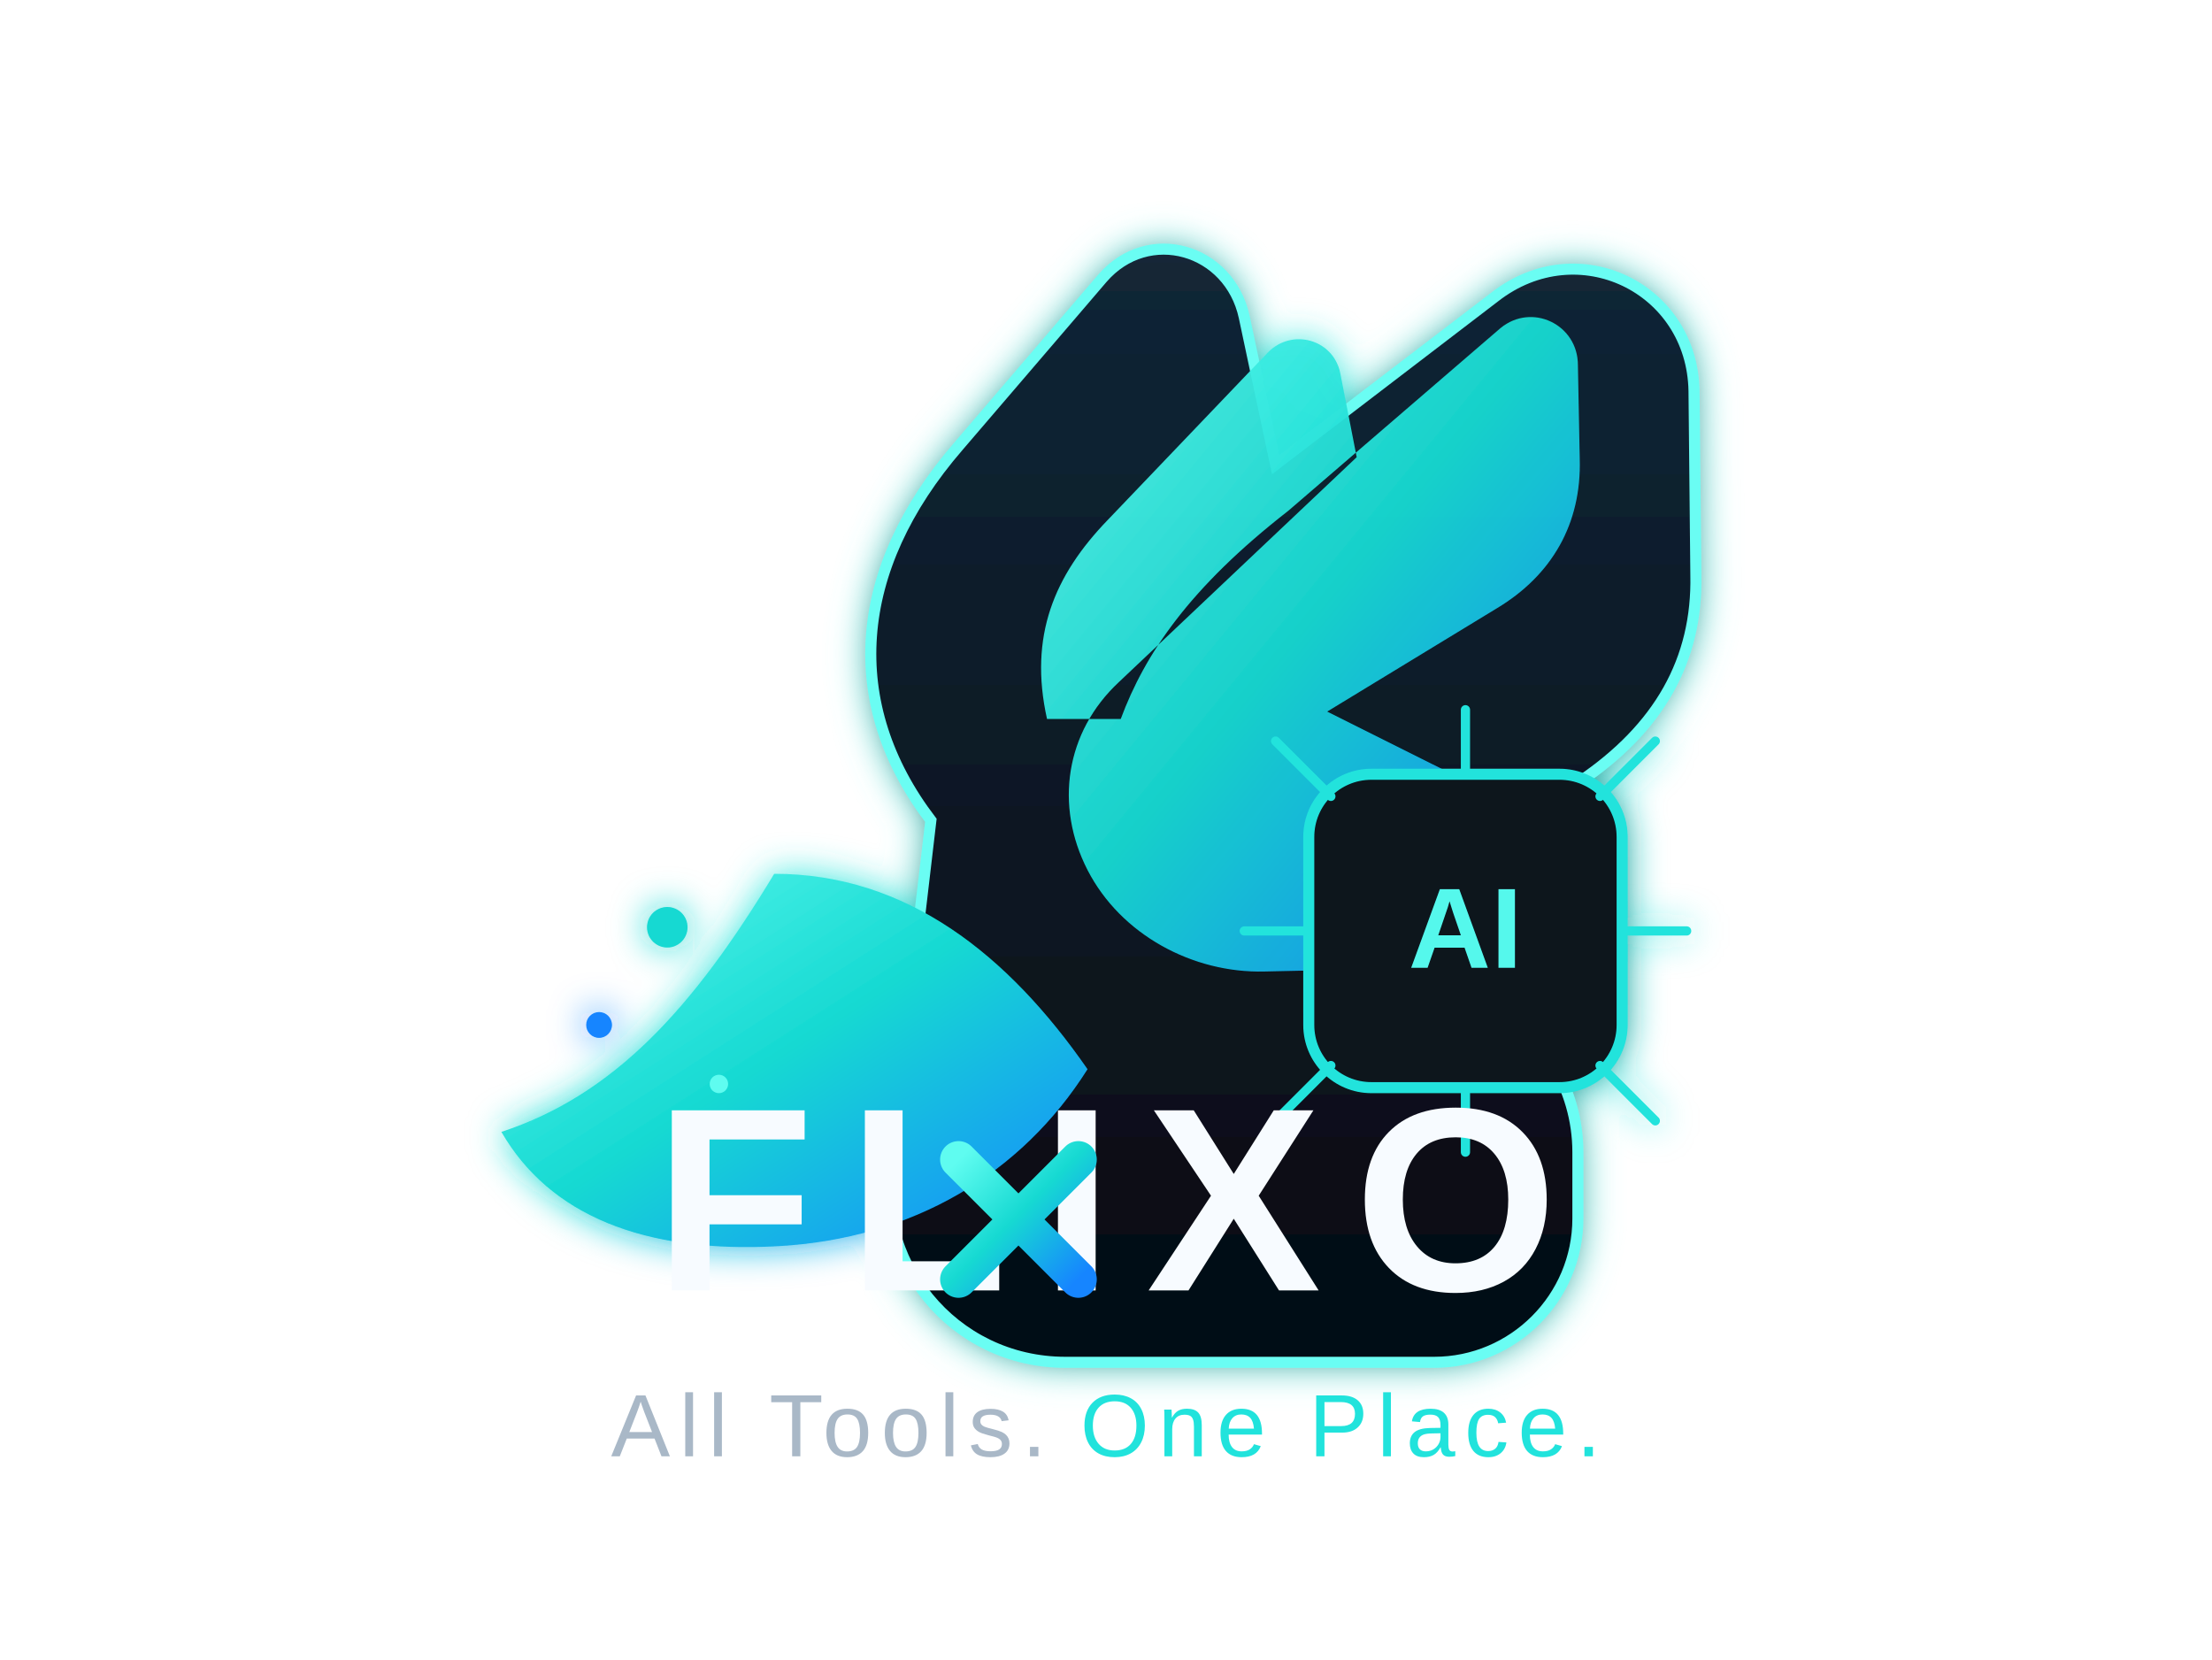
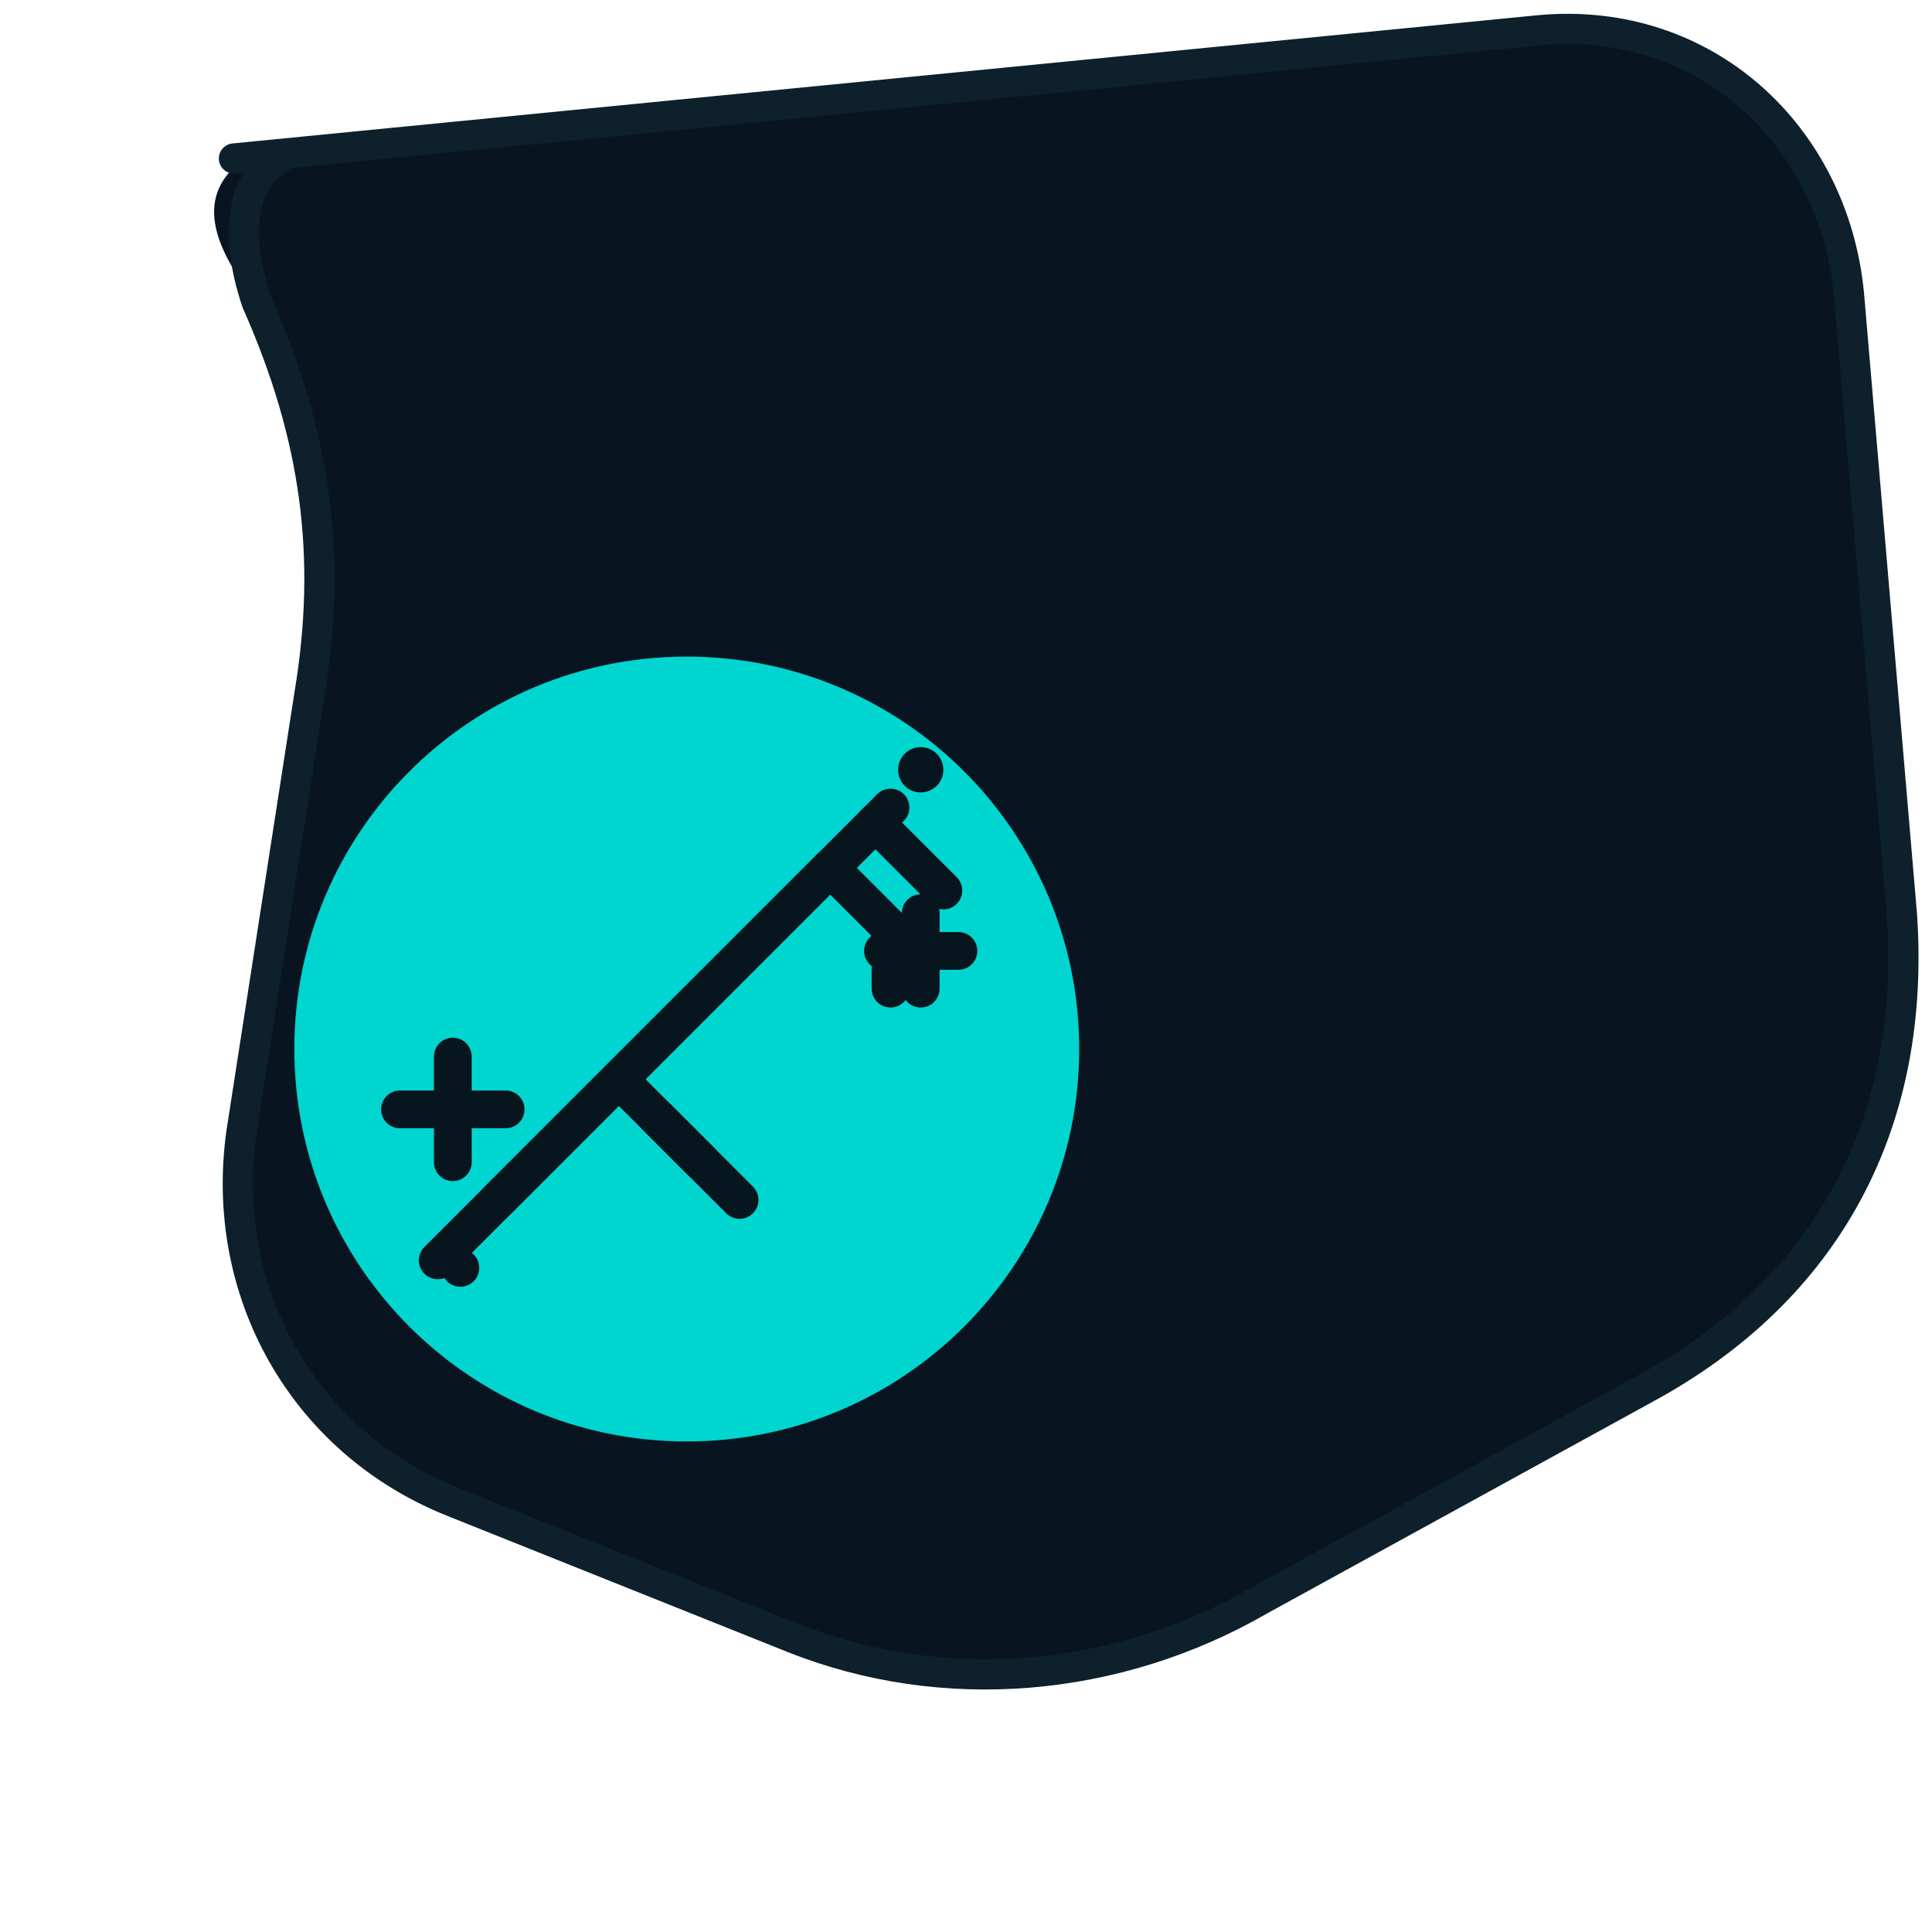
- <svg xmlns="http://www.w3.org/2000/svg" viewBox="0 0 1200 900" role="img" aria-labelledby="title desc">
-   <defs>
-     <linearGradient id="teal" x1="0" y1="0" x2="1" y2="1">
-       <stop offset="0" stop-color="#5ffcf0" />
-       <stop offset="0.48" stop-color="#16d9d2" />
-       <stop offset="1" stop-color="#1685ff" />
-     </linearGradient>
-     <linearGradient id="dark" x1="0" y1="0" x2="0" y2="1">
-       <stop offset="0" stop-color="#122637" />
-       <stop offset="1" stop-color="#050b12" />
-     </linearGradient>
-     <filter id="glow" x="-40%" y="-40%" width="180%" height="180%">
-       <feGaussianBlur stdDeviation="10" result="b" />
-       <feMerge>
-         <feMergeNode in="b" />
-         <feMergeNode in="SourceGraphic" />
-       </feMerge>
-     </filter>
-   </defs>
-   <g filter="url(#glow)">
-     <path d="M505 445c-48-63-43-136 15-203l78-91c25-29 69-16 77 21l17 80 119-91c45-35 107-5 108 51l1 100c1 46-20 83-63 112l-121 83 69 35c31 16 51 48 51 83v36c0 43-35 78-78 78H578c-61 0-106-55-94-115z" fill="url(#dark)" stroke="#6afdf3" stroke-width="6" />
-     <path d="M568 390c-10-45 4-78 33-108l87-91c13-13 35-7 39 11l9 46-129 122c-29 27-35 67-17 102 18 35 57 56 96 55l92-2c27 0 49-22 49-49v-13c0-14-8-27-21-34l-86-43 92-56c30-18 46-46 45-81l-1-51c0-22-25-34-42-20L699 277c-54 42-78 78-91 113z" fill="url(#teal)" opacity=".95" />
-     <path d="M420 474c72 0 127 44 170 106-36 57-95 92-168 96-73 4-124-17-150-62 61-20 104-67 148-140z" fill="url(#teal)" />
-     <circle cx="362" cy="503" r="11" fill="#17d9d2" />
-     <circle cx="325" cy="556" r="7" fill="#1685ff" />
-     <circle cx="390" cy="588" r="5" fill="#5ffcf0" />
-     <g transform="translate(710 420)">
-       <rect x="0" y="0" width="170" height="170" rx="34" fill="#08141d" stroke="#21e3dc" stroke-width="6" />
-       <text x="85" y="105" text-anchor="middle" fill="#55f8ec" font-family="Arial, sans-serif" font-size="62" font-weight="800">AI</text>
-       <g stroke="#21e3dc" stroke-width="5" fill="none" stroke-linecap="round">
-         <path d="M85-35v35" />
-         <path d="M85 170v35" />
-         <path d="M-35 85h35" />
-         <path d="M170 85h35" />
-         <path d="M12 12l-30-30" />
-         <path d="M158 12l30-30" />
-         <path d="M12 158l-30 30" />
-         <path d="M158 158l30 30" />
-       </g>
-     </g>
+ <svg xmlns="http://www.w3.org/2000/svg" viewBox="0 0 256 256" role="img" aria-labelledby="title desc">
+   <path d="M34 20 204 4c22-2 39 14 41 35l7 82c2 28-10 50-34 63l-51 28c-19 11-42 13-62 5l-45-18c-20-8-31-28-28-49l9-58c3-18 1-34-7-52C26 30 27 24 34 20Z" fill="#081521" />
+   <path d="M31 21 204 4c22-2 39 14 41 35l7 82c2 28-10 50-34 63l-51 28c-19 11-42 13-62 5l-45-18c-20-8-31-28-28-49l9-58c3-18 1-34-7-52-3-9-2-16 3-19Z" fill="none" stroke="#0d202c" stroke-width="4" stroke-linejoin="round" />
+   <circle cx="91" cy="139" r="52" fill="#00d5d0" />
+   <g transform="translate(91 139)" fill="none" stroke="#07151e" stroke-width="5" stroke-linecap="round" stroke-linejoin="round">
+     <path d="M-25 20 19-24" />
+     <path d="M-33 28-25 20 19-24 27-16 27-8" />
+     <path d="M-9 4 2 15" />
+     <path d="M-4 9 7 20" />
+     <path d="M19-24 27-32" />
+     <path d="M25-30 34-21" />
+     <path d="M-31 1v14M-38 8h14" />
+     <path d="M31-18v10M26-13h10" />
  </g>
-   <text x="600" y="700" text-anchor="middle" fill="#f7fbff" font-family="Arial, Helvetica, sans-serif" font-size="142" font-weight="800" letter-spacing="18">FLIXO</text>
-   <path d="M520 629l65 65m0-65l-65 65" stroke="url(#teal)" stroke-width="20" stroke-linecap="round" />
-   <text x="600" y="790" text-anchor="middle" fill="#a9b8c7" font-family="Arial, Helvetica, sans-serif" font-size="48" font-weight="500" letter-spacing="5">All Tools. <tspan fill="#21e3dc">One Place.</tspan>
-   </text>
+   <g fill="#07151e">
+     <circle cx="122" cy="102" r="3" />
+     <circle cx="61" cy="168" r="2.5" />
+   </g>
</svg>
